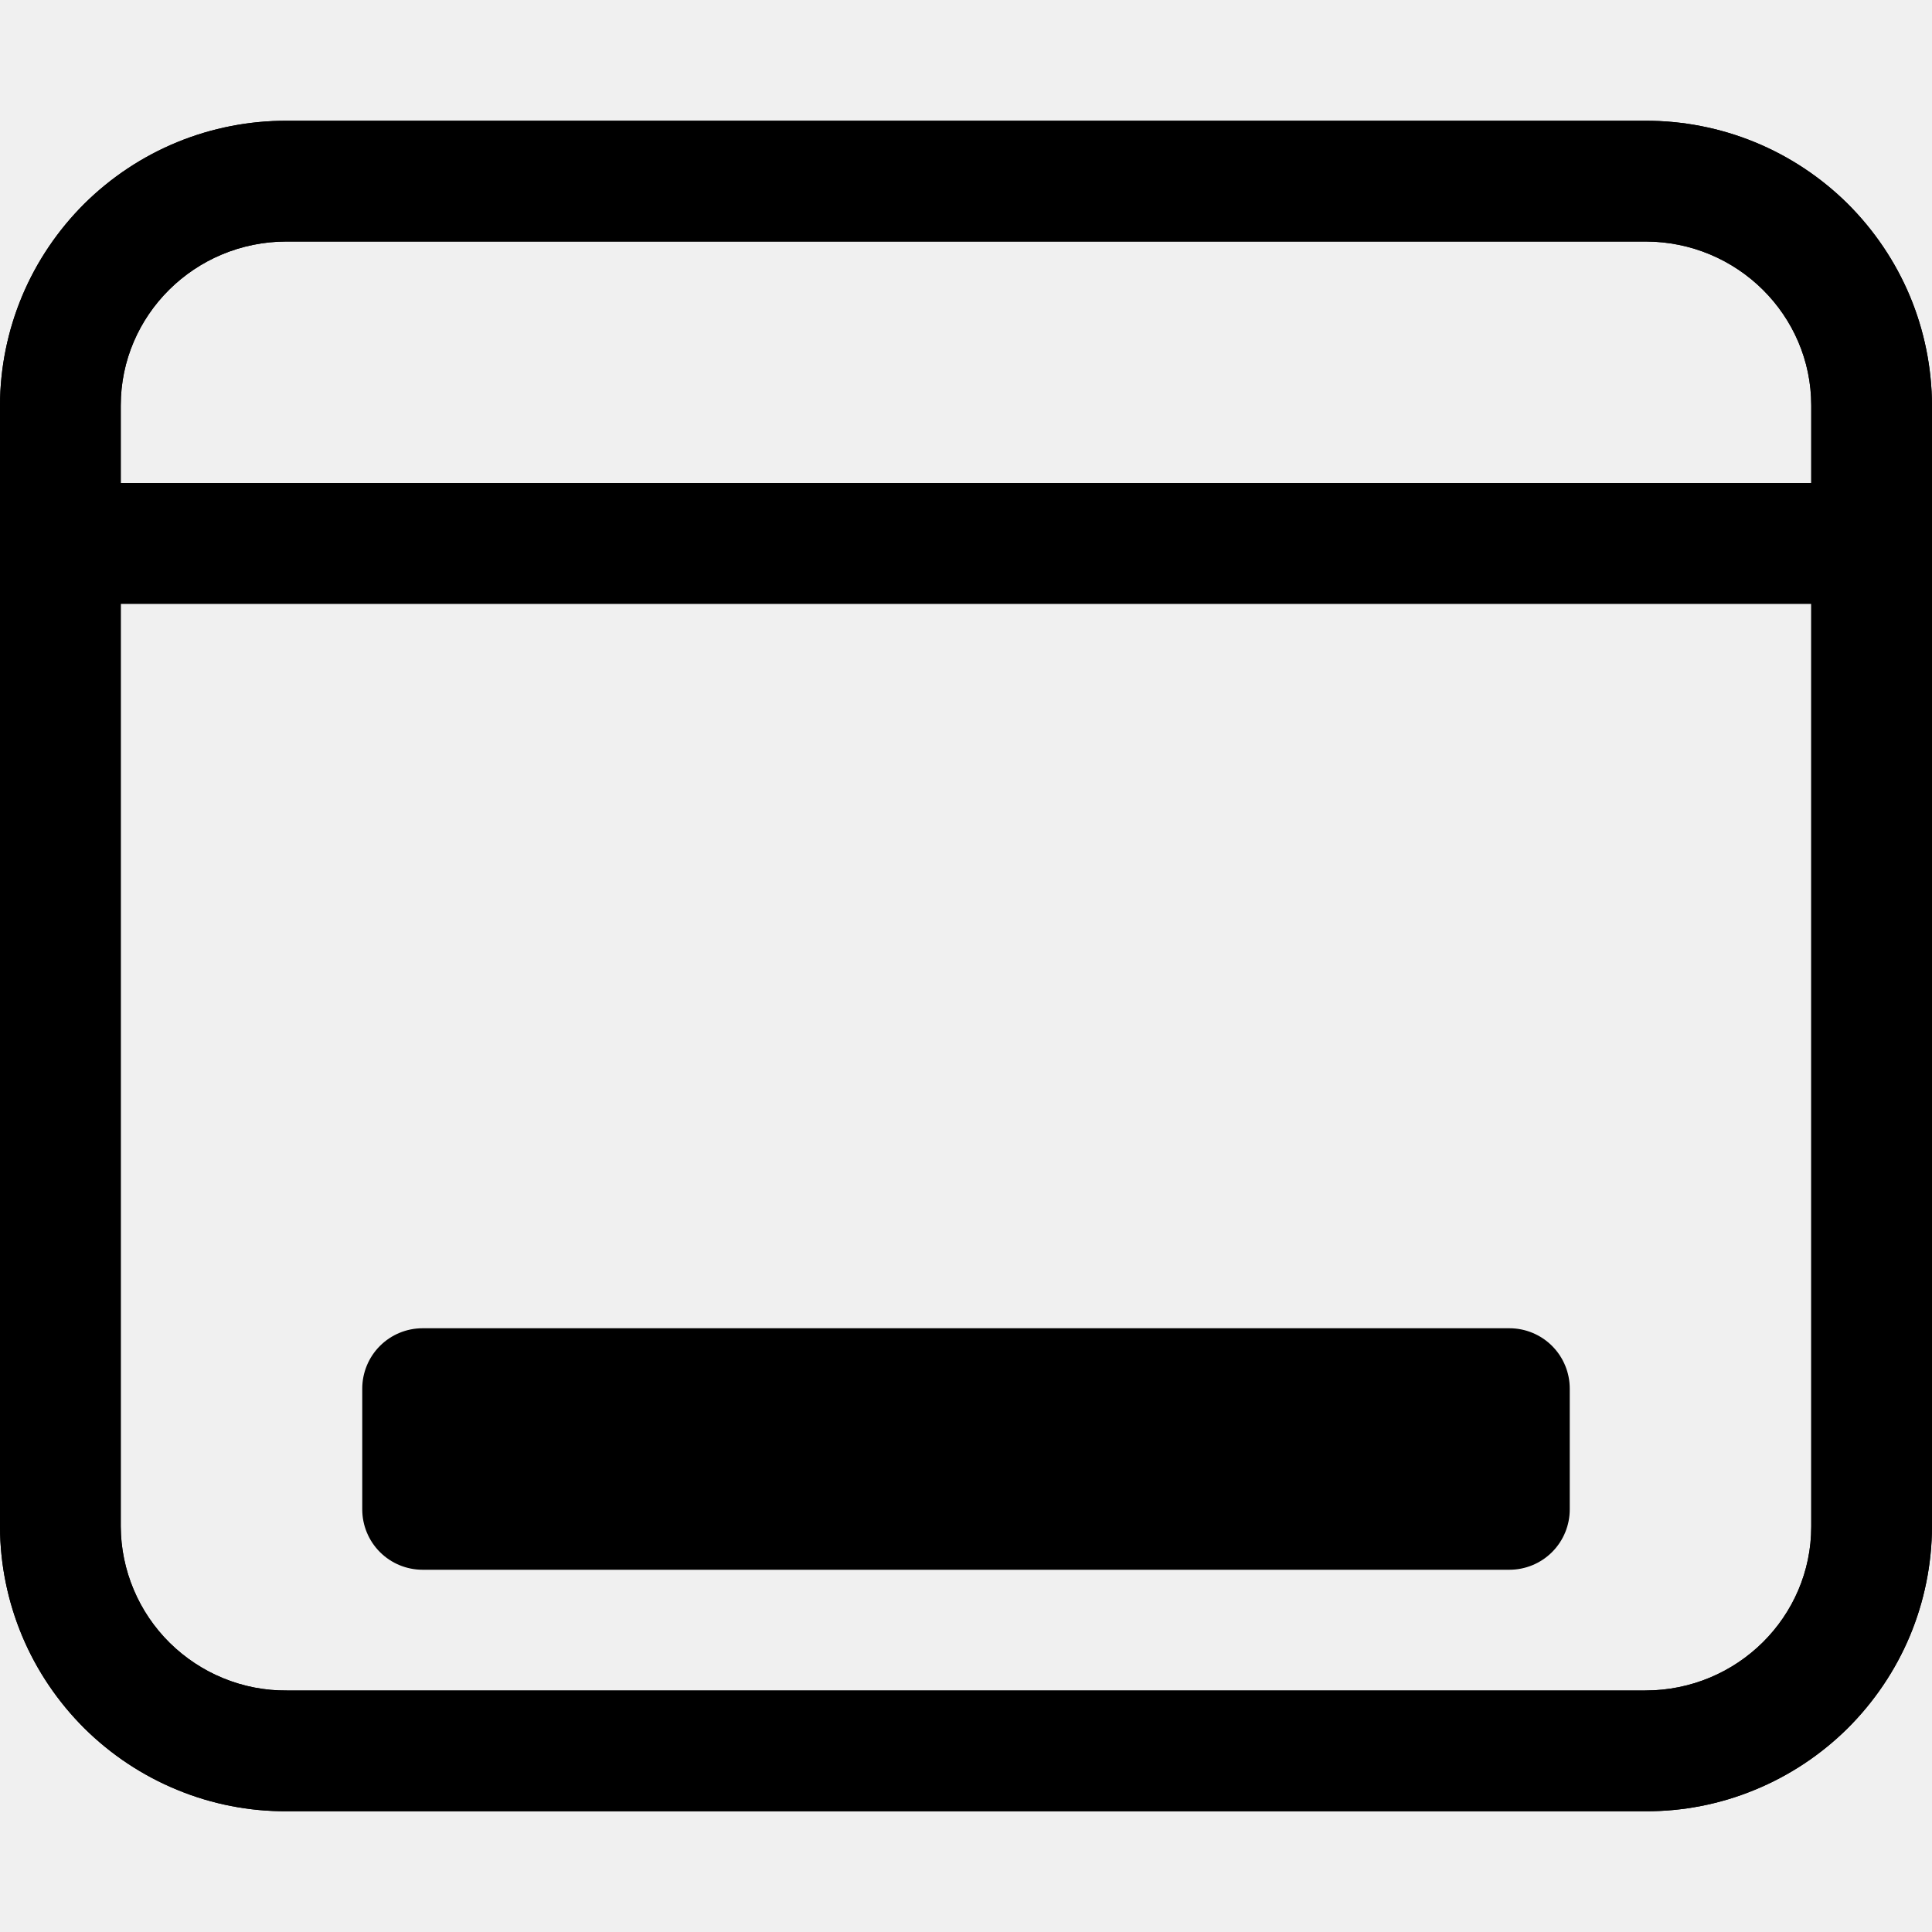
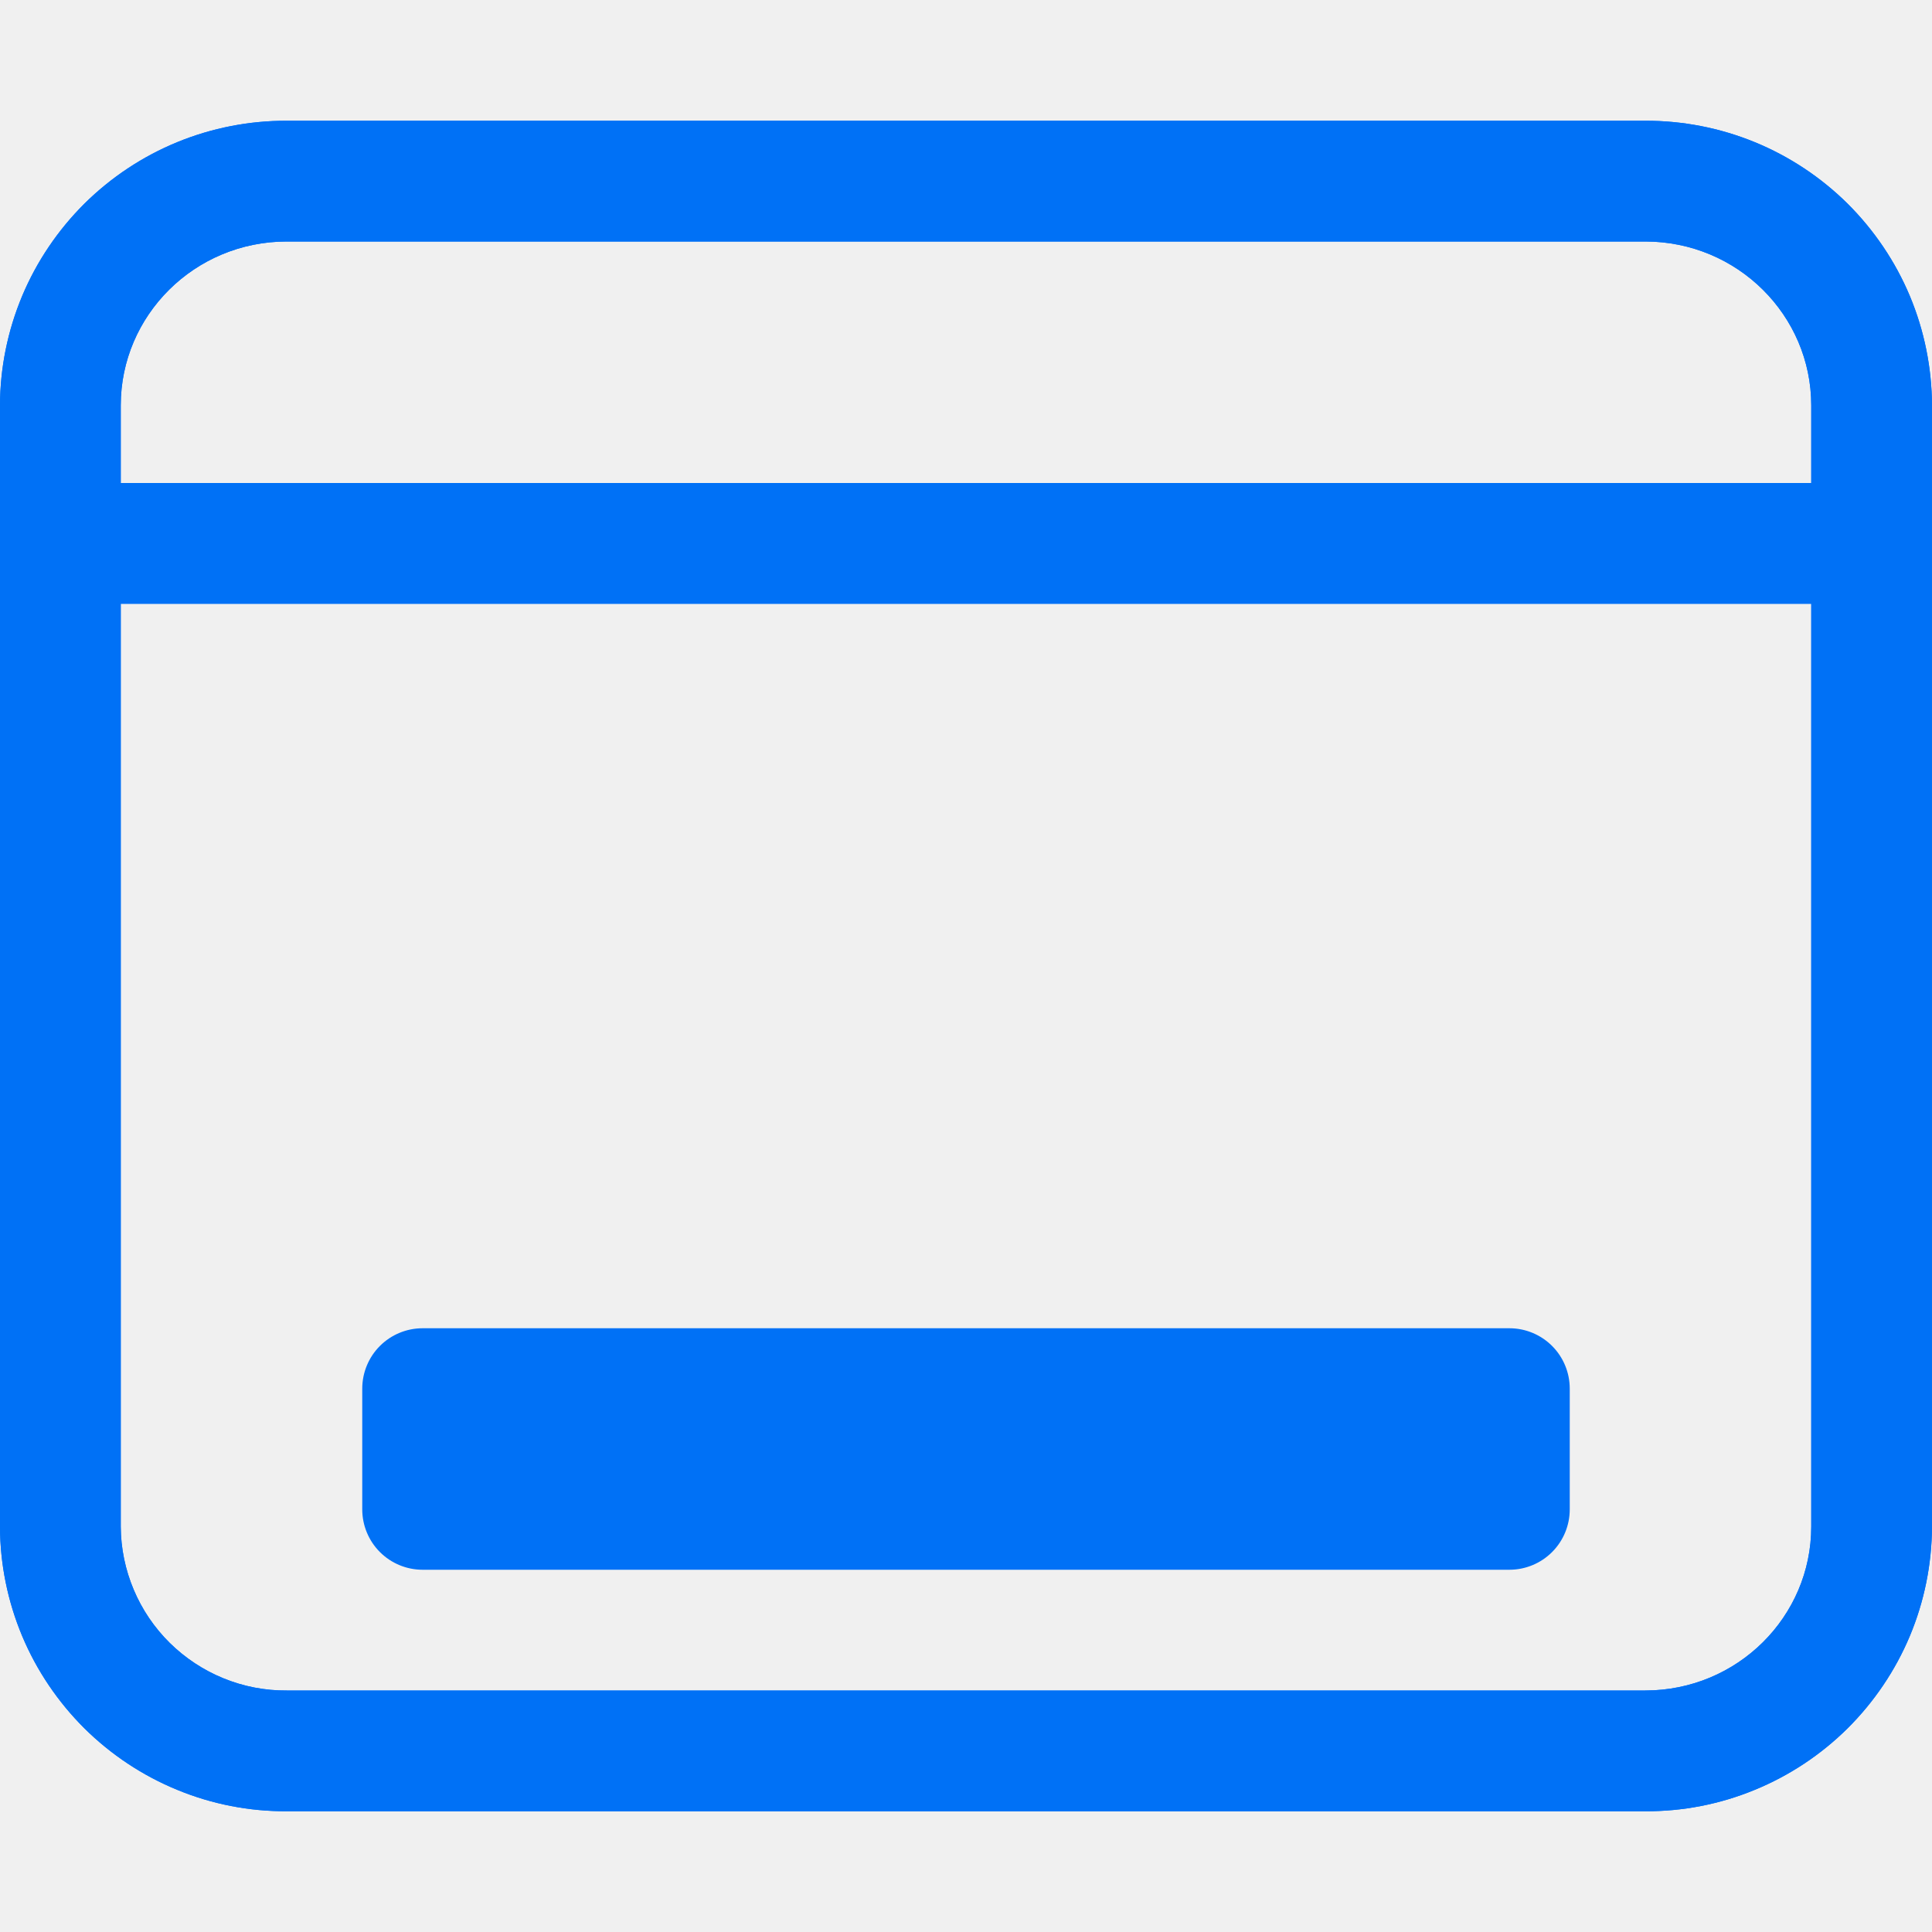
<svg xmlns="http://www.w3.org/2000/svg" width="20" height="20" viewBox="0 0 20 20" fill="none">
-   <path d="M4.375 13.75C4.209 13.75 4.05 13.816 3.933 13.933C3.816 14.05 3.75 14.209 3.75 14.375V15.625C3.75 15.791 3.816 15.95 3.933 16.067C4.05 16.184 4.209 16.25 4.375 16.25H15.625C15.791 16.25 15.95 16.184 16.067 16.067C16.184 15.95 16.25 15.791 16.25 15.625V14.375C16.25 14.209 16.184 14.05 16.067 13.933C15.95 13.816 15.791 13.75 15.625 13.75H4.375Z" fill="black" />
+   <path d="M4.375 13.75C4.209 13.75 4.05 13.816 3.933 13.933C3.816 14.05 3.75 14.209 3.75 14.375V15.625C3.75 15.791 3.816 15.95 3.933 16.067C4.05 16.184 4.209 16.25 4.375 16.25H15.625C15.791 16.25 15.95 16.184 16.067 16.067C16.184 15.95 16.25 15.791 16.25 15.625V14.375C16.25 14.209 16.184 14.05 16.067 13.933C15.95 13.816 15.791 13.75 15.625 13.75H4.375Z" fill="#0071f6" />
  <mask id="path-2-inside-1_101_48" fill="white">
    <path d="M2.969 1.25C2.58 1.249 2.195 1.324 1.836 1.471C1.477 1.618 1.15 1.835 0.874 2.108C0.599 2.382 0.379 2.707 0.229 3.065C0.079 3.424 0.001 3.808 0 4.196L0 15.804C0.001 16.192 0.079 16.576 0.229 16.935C0.379 17.293 0.599 17.618 0.874 17.892C1.15 18.165 1.477 18.382 1.836 18.529C2.195 18.677 2.58 18.752 2.969 18.75H17.031C17.42 18.752 17.805 18.677 18.164 18.529C18.523 18.382 18.85 18.165 19.126 17.892C19.401 17.618 19.621 17.293 19.771 16.935C19.921 16.576 19.998 16.192 20 15.804V4.196C19.998 3.808 19.921 3.424 19.771 3.065C19.621 2.707 19.401 2.382 19.126 2.108C18.85 1.835 18.523 1.618 18.164 1.471C17.805 1.324 17.42 1.249 17.031 1.25H2.969ZM1.25 4.196C1.25 3.265 2.014 2.5 2.969 2.5H17.031C17.986 2.5 18.75 3.265 18.75 4.196V5H1.25V4.196ZM1.25 6.25H18.75V15.804C18.75 16.735 17.986 17.5 17.031 17.5H2.969C2.745 17.502 2.522 17.459 2.314 17.374C2.107 17.29 1.918 17.165 1.758 17.008C1.598 16.85 1.471 16.663 1.384 16.456C1.297 16.25 1.251 16.028 1.25 15.804V6.25Z" />
  </mask>
-   <path d="M2.969 1.25C2.58 1.249 2.195 1.324 1.836 1.471C1.477 1.618 1.15 1.835 0.874 2.108C0.599 2.382 0.379 2.707 0.229 3.065C0.079 3.424 0.001 3.808 0 4.196L0 15.804C0.001 16.192 0.079 16.576 0.229 16.935C0.379 17.293 0.599 17.618 0.874 17.892C1.15 18.165 1.477 18.382 1.836 18.529C2.195 18.677 2.58 18.752 2.969 18.75H17.031C17.42 18.752 17.805 18.677 18.164 18.529C18.523 18.382 18.85 18.165 19.126 17.892C19.401 17.618 19.621 17.293 19.771 16.935C19.921 16.576 19.998 16.192 20 15.804V4.196C19.998 3.808 19.921 3.424 19.771 3.065C19.621 2.707 19.401 2.382 19.126 2.108C18.85 1.835 18.523 1.618 18.164 1.471C17.805 1.324 17.42 1.249 17.031 1.25H2.969ZM1.25 4.196C1.25 3.265 2.014 2.5 2.969 2.5H17.031C17.986 2.5 18.75 3.265 18.75 4.196V5H1.25V4.196ZM1.25 6.25H18.75V15.804C18.75 16.735 17.986 17.5 17.031 17.5H2.969C2.745 17.502 2.522 17.459 2.314 17.374C2.107 17.29 1.918 17.165 1.758 17.008C1.598 16.85 1.471 16.663 1.384 16.456C1.297 16.25 1.251 16.028 1.25 15.804V6.25Z" fill="black" />
-   <path d="M2.969 1.25L2.95 6.25L2.959 6.25H2.969V1.25ZM0 4.196L-5 4.177L-5 4.187V4.196H0ZM0 15.804H-5V15.813L-5 15.823L0 15.804ZM2.969 18.75V13.75H2.959L2.95 13.75L2.969 18.75ZM17.031 18.75L17.05 13.75L17.041 13.75H17.031V18.75ZM20 15.804L25 15.823L25 15.813V15.804H20ZM20 4.196H25V4.187L25 4.177L20 4.196ZM17.031 1.25V6.25H17.041L17.05 6.25L17.031 1.25ZM18.75 5V10H23.75V5H18.75ZM1.25 5H-3.75V10H1.25V5ZM1.25 6.25V1.25H-3.75V6.25H1.25ZM18.75 6.25H23.75V1.25H18.75V6.25ZM2.969 17.5V12.5H2.952L2.936 12.5L2.969 17.5ZM1.25 15.804H-3.75V15.82L-3.75 15.837L1.25 15.804ZM2.988 -3.75C1.943 -3.754 0.907 -3.552 -0.06 -3.156L3.732 6.097C3.484 6.199 3.218 6.251 2.95 6.25L2.988 -3.75ZM-0.06 -3.156C-1.027 -2.76 -1.906 -2.177 -2.648 -1.441L4.396 5.657C4.206 5.846 3.98 5.996 3.732 6.097L-0.06 -3.156ZM-2.648 -1.441C-3.39 -0.705 -3.979 0.17 -4.383 1.134L4.842 4.996C4.738 5.244 4.587 5.468 4.396 5.657L-2.648 -1.441ZM-4.383 1.134C-4.786 2.098 -4.996 3.132 -5 4.177L5 4.215C4.999 4.483 4.945 4.749 4.842 4.996L-4.383 1.134ZM-5 4.196V15.804H5V4.196H-5ZM-5 15.823C-4.996 16.868 -4.786 17.902 -4.383 18.866L4.842 15.004C4.945 15.251 4.999 15.517 5 15.785L-5 15.823ZM-4.383 18.866C-3.979 19.83 -3.39 20.705 -2.648 21.441L4.396 14.343C4.587 14.532 4.738 14.756 4.842 15.004L-4.383 18.866ZM-2.648 21.441C-1.906 22.177 -1.027 22.76 -0.06 23.156L3.732 13.903C3.98 14.004 4.206 14.154 4.396 14.343L-2.648 21.441ZM-0.06 23.156C0.907 23.552 1.943 23.754 2.988 23.75L2.95 13.75C3.218 13.749 3.484 13.801 3.732 13.903L-0.06 23.156ZM2.969 23.75H17.031V13.75H2.969V23.75ZM17.012 23.75C18.057 23.754 19.093 23.552 20.06 23.156L16.268 13.903C16.516 13.801 16.782 13.749 17.05 13.75L17.012 23.75ZM20.06 23.156C21.027 22.76 21.906 22.177 22.648 21.441L15.604 14.343C15.794 14.154 16.02 14.004 16.268 13.903L20.06 23.156ZM22.648 21.441C23.39 20.705 23.979 19.83 24.383 18.866L15.159 15.004C15.262 14.756 15.413 14.532 15.604 14.343L22.648 21.441ZM24.383 18.866C24.786 17.902 24.996 16.868 25 15.823L15 15.785C15.001 15.517 15.055 15.251 15.159 15.004L24.383 18.866ZM25 15.804V4.196H15V15.804H25ZM25 4.177C24.996 3.132 24.786 2.098 24.383 1.134L15.159 4.996C15.055 4.749 15.001 4.483 15 4.215L25 4.177ZM24.383 1.134C23.979 0.17 23.39 -0.705 22.648 -1.441L15.604 5.657C15.413 5.468 15.262 5.244 15.159 4.996L24.383 1.134ZM22.648 -1.441C21.906 -2.177 21.027 -2.76 20.06 -3.156L16.268 6.097C16.02 5.996 15.794 5.846 15.604 5.657L22.648 -1.441ZM20.06 -3.156C19.093 -3.552 18.057 -3.754 17.012 -3.75L17.05 6.25C16.782 6.251 16.516 6.199 16.268 6.097L20.06 -3.156ZM17.031 -3.75H2.969V6.25H17.031V-3.75ZM6.25 4.196C6.25 6.067 4.735 7.5 2.969 7.5V-2.5C-0.707 -2.5 -3.75 0.463 -3.75 4.196H6.25ZM2.969 7.5H17.031V-2.5H2.969V7.5ZM17.031 7.5C15.265 7.5 13.75 6.067 13.75 4.196H23.75C23.75 0.463 20.707 -2.5 17.031 -2.5V7.5ZM13.75 4.196V5H23.75V4.196H13.75ZM18.75 2.11e-05H1.25V10H18.75V2.11e-05ZM6.25 5V4.196H-3.75V5H6.25ZM1.25 11.25H18.75V1.25H1.25V11.25ZM13.75 6.25V15.804H23.75V6.25H13.75ZM13.75 15.804C13.75 13.933 15.265 12.5 17.031 12.5V22.5C20.707 22.5 23.75 19.537 23.75 15.804H13.75ZM17.031 12.5H2.969V22.5H17.031V12.5ZM2.936 12.5C3.368 12.497 3.797 12.58 4.197 12.742L0.432 22.006C1.248 22.338 2.121 22.506 3.002 22.5L2.936 12.5ZM4.197 12.742C4.598 12.905 4.962 13.145 5.27 13.449L-1.754 20.567C-1.127 21.185 -0.384 21.675 0.432 22.006L4.197 12.742ZM5.27 13.449C5.578 13.753 5.823 14.114 5.991 14.513L-3.222 18.4C-2.88 19.212 -2.381 19.948 -1.754 20.567L5.27 13.449ZM5.991 14.513C6.159 14.911 6.247 15.339 6.25 15.771L-3.75 15.837C-3.744 16.718 -3.565 17.588 -3.222 18.4L5.991 14.513ZM6.25 15.804V6.25H-3.75V15.804H6.25Z" fill="black" mask="url(#path-2-inside-1_101_48)" />
+   <path d="M2.969 1.25C2.58 1.249 2.195 1.324 1.836 1.471C1.477 1.618 1.15 1.835 0.874 2.108C0.599 2.382 0.379 2.707 0.229 3.065C0.079 3.424 0.001 3.808 0 4.196L0 15.804C0.001 16.192 0.079 16.576 0.229 16.935C0.379 17.293 0.599 17.618 0.874 17.892C1.15 18.165 1.477 18.382 1.836 18.529C2.195 18.677 2.58 18.752 2.969 18.75H17.031C17.42 18.752 17.805 18.677 18.164 18.529C18.523 18.382 18.85 18.165 19.126 17.892C19.401 17.618 19.621 17.293 19.771 16.935C19.921 16.576 19.998 16.192 20 15.804V4.196C19.998 3.808 19.921 3.424 19.771 3.065C19.621 2.707 19.401 2.382 19.126 2.108C18.85 1.835 18.523 1.618 18.164 1.471C17.805 1.324 17.42 1.249 17.031 1.25H2.969ZM1.25 4.196C1.25 3.265 2.014 2.5 2.969 2.5H17.031C17.986 2.5 18.75 3.265 18.75 4.196V5H1.25V4.196ZM1.25 6.25H18.75V15.804C18.75 16.735 17.986 17.5 17.031 17.5H2.969C2.745 17.502 2.522 17.459 2.314 17.374C2.107 17.29 1.918 17.165 1.758 17.008C1.598 16.85 1.471 16.663 1.384 16.456C1.297 16.25 1.251 16.028 1.25 15.804V6.25Z" fill="#0071f6" />
+   <path d="M2.969 1.25L2.95 6.25L2.959 6.25H2.969V1.25ZM0 4.196L-5 4.177L-5 4.187V4.196H0ZM0 15.804H-5V15.813L-5 15.823L0 15.804ZM2.969 18.75V13.75H2.959L2.95 13.75L2.969 18.75ZM17.031 18.75L17.05 13.75L17.041 13.75H17.031V18.75ZM20 15.804L25 15.823L25 15.813V15.804H20ZM20 4.196H25V4.187L25 4.177L20 4.196ZM17.031 1.25V6.25H17.041L17.05 6.25L17.031 1.25ZM18.75 5V10H23.75V5H18.75ZM1.25 5H-3.75V10H1.25V5ZM1.25 6.25V1.25H-3.75V6.25H1.25ZM18.75 6.25H23.75V1.25H18.75V6.25ZM2.969 17.5V12.5H2.952L2.936 12.5L2.969 17.5ZM1.25 15.804H-3.75V15.82L-3.75 15.837L1.25 15.804ZM2.988 -3.75C1.943 -3.754 0.907 -3.552 -0.06 -3.156L3.732 6.097C3.484 6.199 3.218 6.251 2.95 6.25L2.988 -3.75ZM-0.06 -3.156C-1.027 -2.76 -1.906 -2.177 -2.648 -1.441L4.396 5.657C4.206 5.846 3.98 5.996 3.732 6.097L-0.06 -3.156ZM-2.648 -1.441C-3.39 -0.705 -3.979 0.17 -4.383 1.134L4.842 4.996C4.738 5.244 4.587 5.468 4.396 5.657L-2.648 -1.441ZM-4.383 1.134C-4.786 2.098 -4.996 3.132 -5 4.177L5 4.215C4.999 4.483 4.945 4.749 4.842 4.996L-4.383 1.134ZM-5 4.196V15.804H5V4.196H-5ZM-5 15.823C-4.996 16.868 -4.786 17.902 -4.383 18.866L4.842 15.004C4.945 15.251 4.999 15.517 5 15.785L-5 15.823ZM-4.383 18.866C-3.979 19.83 -3.39 20.705 -2.648 21.441L4.396 14.343C4.587 14.532 4.738 14.756 4.842 15.004L-4.383 18.866ZM-2.648 21.441C-1.906 22.177 -1.027 22.76 -0.06 23.156L3.732 13.903C3.98 14.004 4.206 14.154 4.396 14.343L-2.648 21.441ZM-0.06 23.156C0.907 23.552 1.943 23.754 2.988 23.75L2.95 13.75C3.218 13.749 3.484 13.801 3.732 13.903L-0.06 23.156ZM2.969 23.75H17.031V13.75H2.969V23.75ZM17.012 23.75C18.057 23.754 19.093 23.552 20.06 23.156L16.268 13.903C16.516 13.801 16.782 13.749 17.05 13.75L17.012 23.75ZM20.06 23.156C21.027 22.76 21.906 22.177 22.648 21.441L15.604 14.343C15.794 14.154 16.02 14.004 16.268 13.903L20.06 23.156ZM22.648 21.441C23.39 20.705 23.979 19.83 24.383 18.866L15.159 15.004C15.262 14.756 15.413 14.532 15.604 14.343L22.648 21.441ZM24.383 18.866C24.786 17.902 24.996 16.868 25 15.823L15 15.785C15.001 15.517 15.055 15.251 15.159 15.004L24.383 18.866ZM25 15.804V4.196H15V15.804H25ZM25 4.177C24.996 3.132 24.786 2.098 24.383 1.134L15.159 4.996C15.055 4.749 15.001 4.483 15 4.215L25 4.177ZM24.383 1.134C23.979 0.17 23.39 -0.705 22.648 -1.441L15.604 5.657C15.413 5.468 15.262 5.244 15.159 4.996L24.383 1.134ZM22.648 -1.441C21.906 -2.177 21.027 -2.76 20.06 -3.156L16.268 6.097C16.02 5.996 15.794 5.846 15.604 5.657L22.648 -1.441ZM20.06 -3.156C19.093 -3.552 18.057 -3.754 17.012 -3.75L17.05 6.25C16.782 6.251 16.516 6.199 16.268 6.097L20.06 -3.156ZM17.031 -3.75H2.969V6.25H17.031V-3.75ZM6.25 4.196C6.25 6.067 4.735 7.5 2.969 7.5V-2.5C-0.707 -2.5 -3.75 0.463 -3.75 4.196H6.25ZM2.969 7.5H17.031V-2.5H2.969V7.5ZM17.031 7.5C15.265 7.5 13.75 6.067 13.75 4.196H23.75C23.75 0.463 20.707 -2.5 17.031 -2.5V7.5ZM13.75 4.196V5H23.75V4.196H13.75ZM18.75 2.11e-05H1.25V10H18.75V2.11e-05ZM6.25 5V4.196H-3.75V5H6.25ZM1.25 11.25H18.75V1.25H1.25V11.25ZM13.75 6.25V15.804H23.75V6.25H13.75ZM13.75 15.804C13.75 13.933 15.265 12.5 17.031 12.5V22.5C20.707 22.5 23.75 19.537 23.75 15.804H13.75ZM17.031 12.5H2.969V22.5H17.031V12.5ZM2.936 12.5C3.368 12.497 3.797 12.58 4.197 12.742L0.432 22.006C1.248 22.338 2.121 22.506 3.002 22.5L2.936 12.5ZM4.197 12.742C4.598 12.905 4.962 13.145 5.27 13.449L-1.754 20.567C-1.127 21.185 -0.384 21.675 0.432 22.006L4.197 12.742ZM5.27 13.449C5.578 13.753 5.823 14.114 5.991 14.513L-3.222 18.4C-2.88 19.212 -2.381 19.948 -1.754 20.567L5.27 13.449ZM5.991 14.513C6.159 14.911 6.247 15.339 6.25 15.771L-3.75 15.837C-3.744 16.718 -3.565 17.588 -3.222 18.4L5.991 14.513ZM6.25 15.804V6.25H-3.75V15.804H6.25Z" fill="#0071f6" mask="url(#path-2-inside-1_101_48)" />
</svg>
